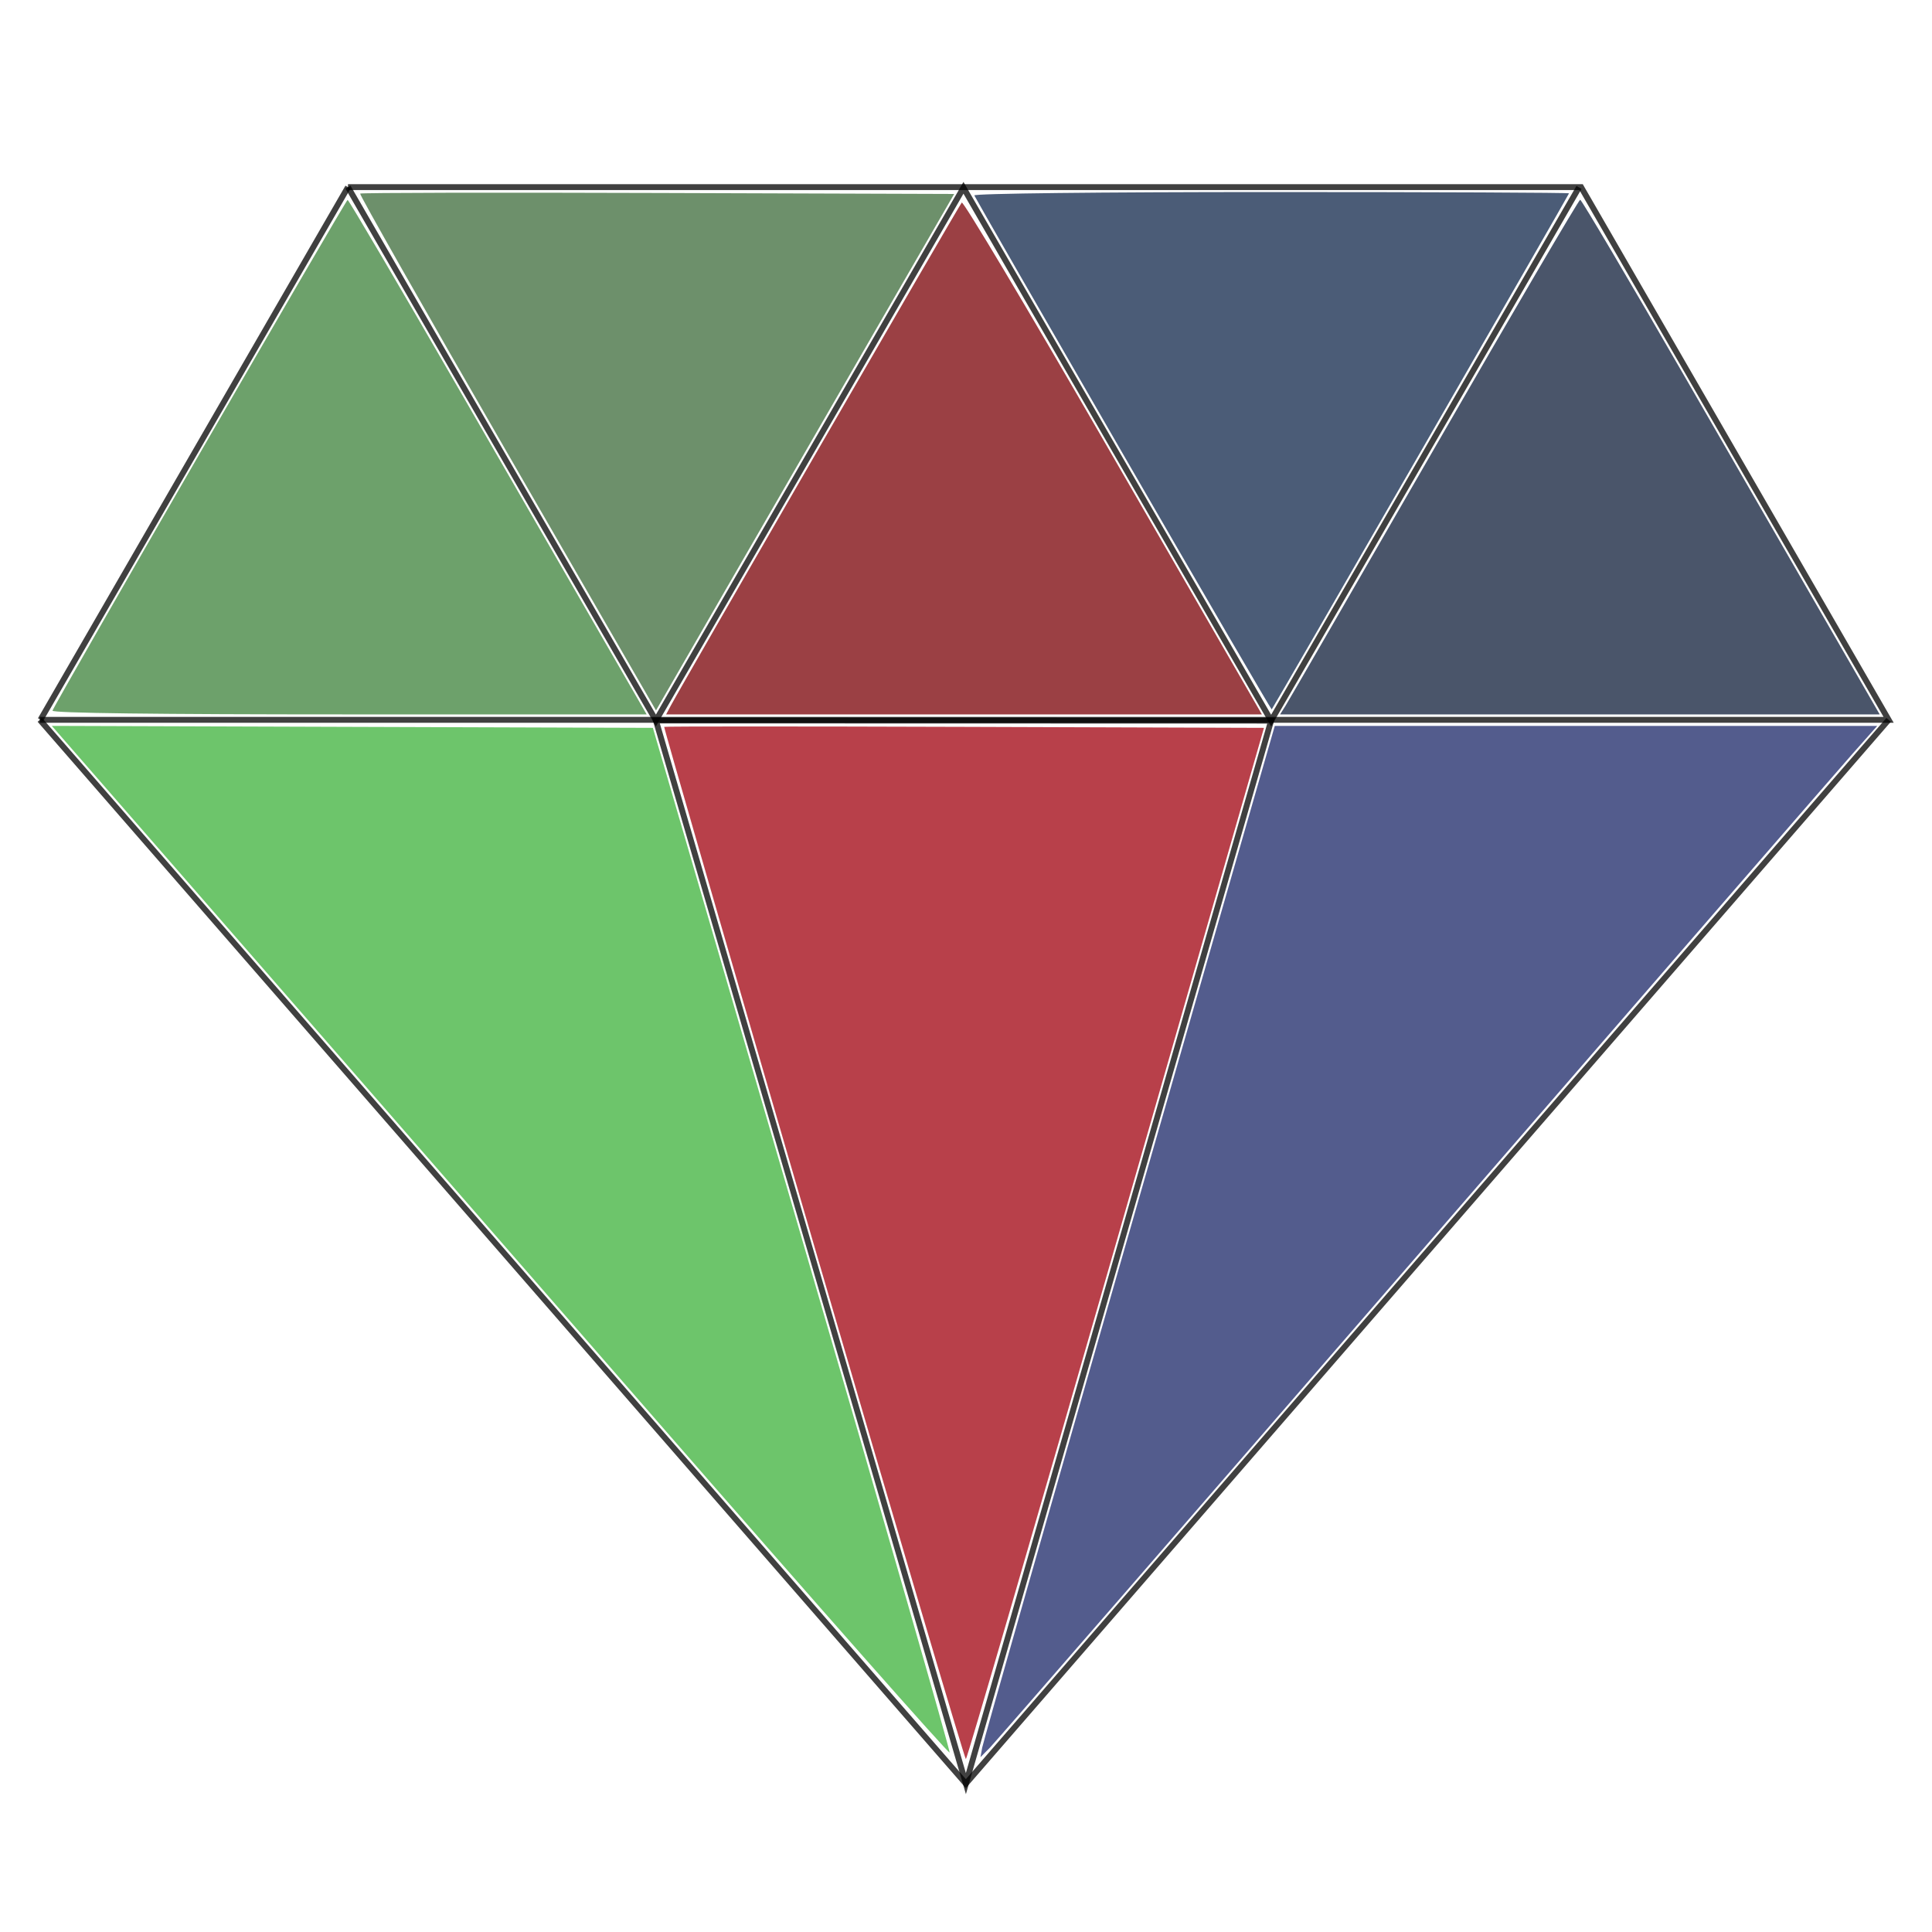
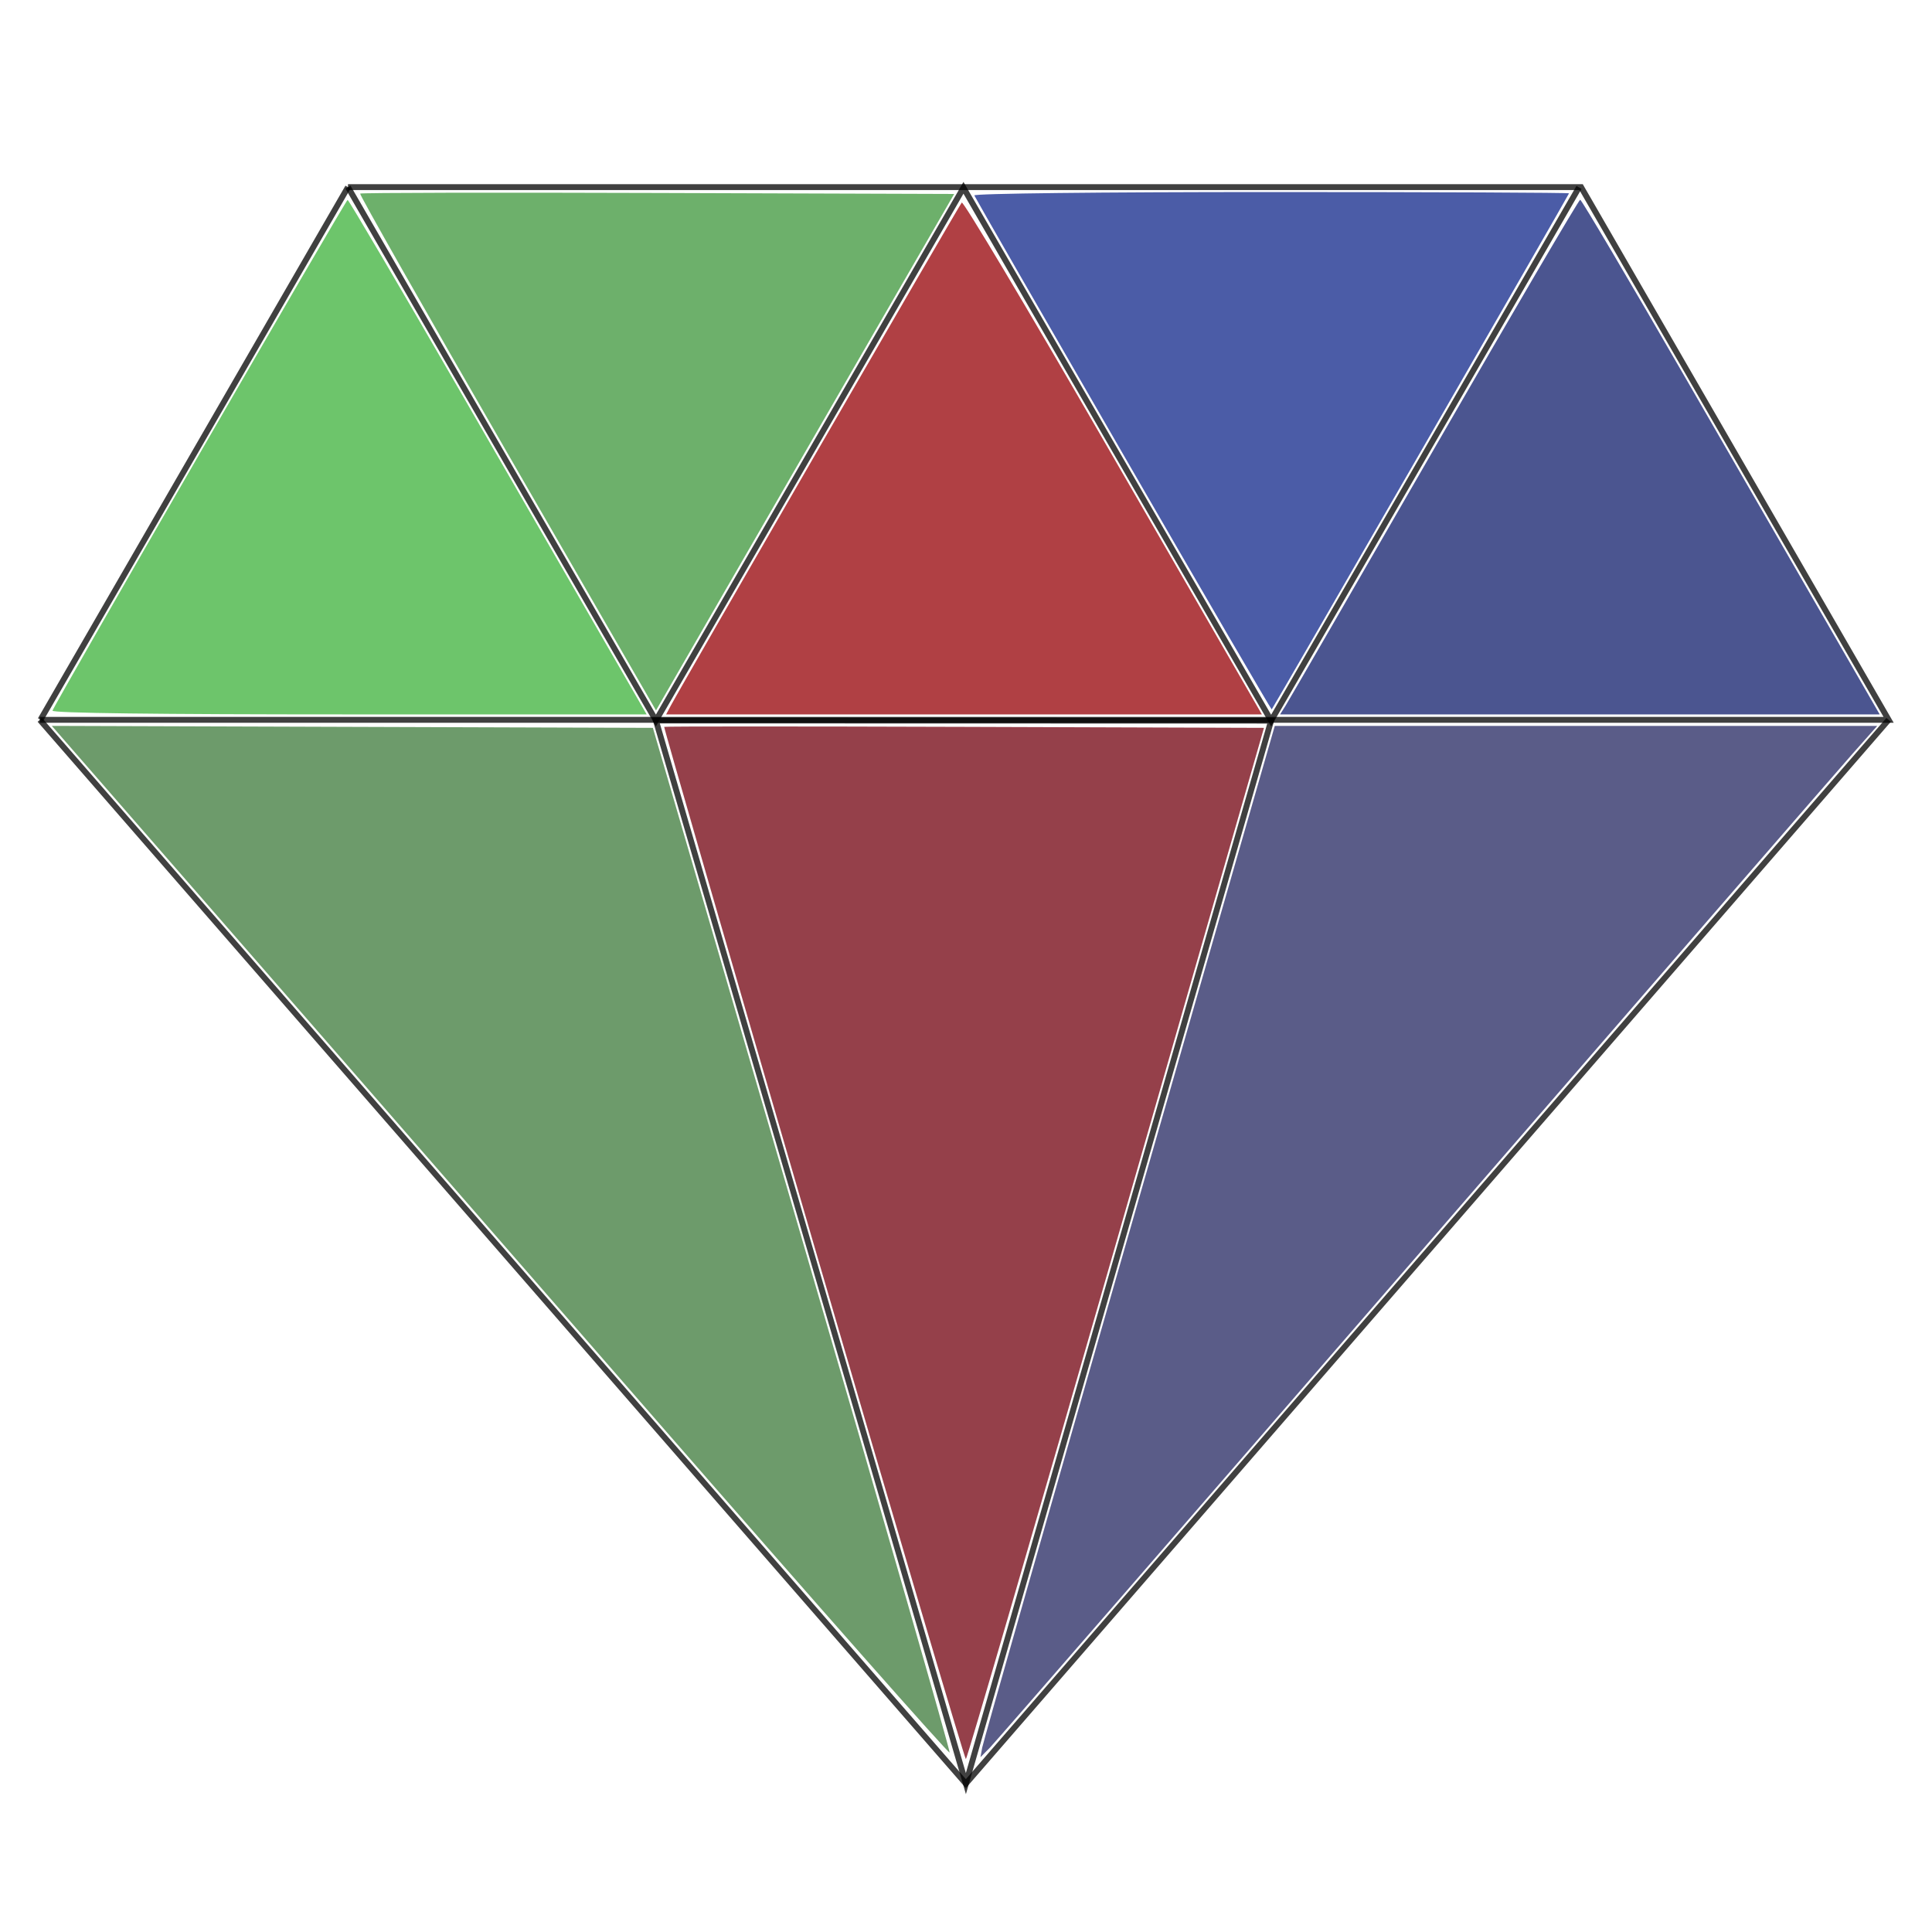
<svg xmlns="http://www.w3.org/2000/svg" width="87.165mm" height="87.165mm" viewBox="0 0 87.165 87.165" version="1.1" id="svg5">
  <defs id="defs2" />
  <g id="layer1" transform="translate(17.00947,-101.3793)">
    <path style="fill:none;stroke:#000000;stroke-width:0.265px;stroke-linecap:butt;stroke-linejoin:miter;stroke-opacity:1;opacity:0.75" d="M -15.182,133.85 -1.31,109.822" id="path671" />
    <path style="fill:none;stroke:#000000;stroke-width:0.265px;stroke-linecap:butt;stroke-linejoin:miter;stroke-opacity:1;opacity:0.75" d="m -1.31,109.822 13.893,24.063 13.876,-24.034 13.88,24.041 13.89,-24.058" id="path675" />
    <path style="fill:none;stroke:#000000;stroke-width:0.265px;stroke-linecap:butt;stroke-linejoin:miter;stroke-opacity:1;opacity:0.75" d="M -1.31,109.822 H 54.323 l 13.876,24.034 h -83.411" id="path677" />
    <path style="fill:none;stroke:#000000;stroke-width:0.265px;stroke-linecap:butt;stroke-linejoin:miter;stroke-opacity:1;opacity:0.75" d="m -15.212,133.857 41.779,47.993 41.631,-47.993" id="path1390" />
    <path style="fill:none;stroke:#000000;stroke-width:0.265px;stroke-linecap:butt;stroke-linejoin:miter;stroke-opacity:1;opacity:0.75" d="m 26.568,181.85 -13.985,-47.965 27.756,0.007 z" id="path1392" />
    <path style="fill:#480000;fill-opacity:1;stroke-width:0.655;opacity:0.75" d="" id="path5585" transform="matrix(0.2645833,0,0,0.2645833,-17.00947,101.3793)" />
    <path style="fill:#480000;fill-opacity:1;stroke-width:0.655;opacity:0.75" d="" id="path5624" transform="matrix(0.2645833,0,0,0.2645833,-17.00947,101.3793)" />
    <path style="fill:#480000;fill-opacity:1;stroke-width:0.655;opacity:0.75" d="" id="path5663" transform="matrix(0.2645833,0,0,0.2645833,-17.00947,101.3793)" />
-     <path style="fill:#0d1c38;fill-opacity:1;stroke-width:0.655;opacity:0.75" d="m 219.206,120.347 c 0.512,-0.81 11.933,-20.557 25.38,-43.881 13.447,-23.324 24.636,-42.408 24.865,-42.408 0.229,0 8.367,13.775 18.086,30.612 9.718,16.837 21.116,36.583 25.328,43.881 l 7.658,13.269 h -51.124 -51.124 z" id="path7131" transform="matrix(0.2645833,0,0,0.2645833,-17.00947,101.3793)" />
-     <path style="fill:#1a2667;fill-opacity:1;stroke-width:0.655;opacity:0.75" d="m 167.483,298.001 c 0.163,-0.901 11.455,-40.468 25.093,-87.927 l 24.798,-86.289 h 51.364 51.364 l -4.211,4.748 c -2.316,2.612 -35.994,41.442 -74.838,86.289 -38.845,44.848 -71.355,82.278 -72.246,83.178 l -1.619,1.637 z" id="path7170" transform="matrix(0.2645833,0,0,0.2645833,-17.00947,101.3793)" />
-     <path style="fill:#a0000d;fill-opacity:1;stroke-width:0.655;opacity:0.75" d="m 138.723,212.039 c -14.097,-48.36 -25.556,-88.002 -25.465,-88.094 0.091,-0.092 23.139,-0.092 51.219,0 l 51.054,0.168 -25.242,87.924 c -13.883,48.358 -25.398,87.925 -25.589,87.927 -0.191,10e-4 -11.88,-39.564 -25.977,-87.924 z" id="path7320" transform="matrix(0.2645833,0,0,0.2645833,-17.00947,101.3793)" />
-     <path style="fill:#3cb139;fill-opacity:1;stroke-width:0.655;opacity:0.75" d="M 111.98,242.244 C 84.612,210.803 50.209,171.286 35.529,154.428 l -26.691,-30.651 51.245,0.168 51.245,0.168 25.396,87.077 c 13.968,47.892 25.31,87.334 25.205,87.648 -0.105,0.314 -22.582,-25.153 -49.95,-56.593 z" id="path7396" transform="matrix(0.2645833,0,0,0.2645833,-17.00947,101.3793)" />
-     <path style="fill:#0f2649;fill-opacity:1;stroke-width:0.655;opacity:0.75" d="M 191.544,77.508 C 177.691,53.526 166.258,33.643 166.138,33.325 c -0.125,-0.331 21.497,-0.578 50.595,-0.578 27.947,0 50.813,0.1 50.813,0.221 0,0.187 -50.362,87.609 -50.698,88.006 -0.064,0.075 -11.451,-19.485 -25.304,-43.467 z" id="path7546" transform="matrix(0.2645833,0,0,0.2645833,-17.00947,101.3793)" />
-     <path style="fill:#7a0005;fill-opacity:1;stroke-width:0.655;opacity:0.75" d="m 114.371,120.347 c 1.92,-3.609 49.202,-85.36 49.627,-85.807 0.262,-0.275 11.068,17.838 24.013,40.251 12.945,22.413 24.353,42.163 25.351,43.89 l 1.814,3.14 H 164.382 113.587 Z" id="path8678" transform="matrix(0.2645833,0,0,0.2645833,-17.00947,101.3793)" />
-     <path style="fill:#3c6b39;fill-opacity:1;stroke-width:0.655;opacity:0.75" d="M 86.499,77.211 C 72.551,53.051 61.261,33.161 61.41,33.011 c 0.15,-0.15 23.002,-0.197 50.783,-0.104 l 50.511,0.168 -13.625,23.578 c -7.494,12.968 -18.934,32.782 -25.423,44.032 l -11.797,20.454 z" id="path9346" transform="matrix(0.2645833,0,0,0.2645833,-17.00947,101.3793)" />
-     <path style="fill:#3c8139;fill-opacity:1;stroke-width:0.655;opacity:0.75" d="M 8.951,121.181 C 9.39,119.895 58.955,34.11 59.273,34.086 c 0.18,-0.013 8.875,14.78 19.321,32.875 10.446,18.095 21.846,37.84 25.333,43.879 l 6.34,10.98 H 59.499 c -32.718,0 -50.689,-0.227 -50.548,-0.639 z" id="path9866" transform="matrix(0.2645833,0,0,0.2645833,-17.00947,101.3793)" />
+     <path style="fill:#0f1c6b;fill-opacity:1;stroke-width:0.655;opacity:0.75" d="m 219.206,120.347 c 0.512,-0.81 11.933,-20.557 25.38,-43.881 13.447,-23.324 24.636,-42.408 24.865,-42.408 0.229,0 8.367,13.775 18.086,30.612 9.718,16.837 21.116,36.583 25.328,43.881 l 7.658,13.269 h -51.124 -51.124 z" id="path7131" transform="matrix(0.2645833,0,0,0.2645833,-17.00947,101.3793)" />
+     <path style="fill:#232660;fill-opacity:1;stroke-width:0.655;opacity:0.75" d="m 167.483,298.001 c 0.163,-0.901 11.455,-40.468 25.093,-87.927 l 24.798,-86.289 h 51.364 51.364 l -4.211,4.748 c -2.316,2.612 -35.994,41.442 -74.838,86.289 -38.845,44.848 -71.355,82.278 -72.246,83.178 l -1.619,1.637 z" id="path7170" transform="matrix(0.2645833,0,0,0.2645833,-17.00947,101.3793)" />
+     <path style="fill:#71000d;fill-opacity:1;stroke-width:0.655;opacity:0.75" d="m 138.723,212.039 c -14.097,-48.36 -25.556,-88.002 -25.465,-88.094 0.091,-0.092 23.139,-0.092 51.219,0 l 51.054,0.168 -25.242,87.924 c -13.883,48.358 -25.398,87.925 -25.589,87.927 -0.191,10e-4 -11.88,-39.564 -25.977,-87.924 z" id="path7320" transform="matrix(0.2645833,0,0,0.2645833,-17.00947,101.3793)" />
+     <path style="fill:#3c7939;fill-opacity:1;stroke-width:0.655;opacity:0.75" d="M 111.98,242.244 C 84.612,210.803 50.209,171.286 35.529,154.428 l -26.691,-30.651 51.245,0.168 51.245,0.168 25.396,87.077 c 13.968,47.892 25.31,87.334 25.205,87.648 -0.105,0.314 -22.582,-25.153 -49.95,-56.593 z" id="path7396" transform="matrix(0.2645833,0,0,0.2645833,-17.00947,101.3793)" />
+     <path style="fill:#0f2689;fill-opacity:1;stroke-width:0.655;opacity:0.75" d="M 191.544,77.508 C 177.691,53.526 166.258,33.643 166.138,33.325 c -0.125,-0.331 21.497,-0.578 50.595,-0.578 27.947,0 50.813,0.1 50.813,0.221 0,0.187 -50.362,87.609 -50.698,88.006 -0.064,0.075 -11.451,-19.485 -25.304,-43.467 z" id="path7546" transform="matrix(0.2645833,0,0,0.2645833,-17.00947,101.3793)" />
+     <path style="fill:#960005;fill-opacity:1;stroke-width:0.655;opacity:0.75" d="m 114.371,120.347 c 1.92,-3.609 49.202,-85.36 49.627,-85.807 0.262,-0.275 11.068,17.838 24.013,40.251 12.945,22.413 24.353,42.163 25.351,43.89 l 1.814,3.14 H 164.382 113.587 Z" id="path8678" transform="matrix(0.2645833,0,0,0.2645833,-17.00947,101.3793)" />
+     <path style="fill:#3c9639;fill-opacity:1;stroke-width:0.655;opacity:0.75" d="M 86.499,77.211 C 72.551,53.051 61.261,33.161 61.41,33.011 c 0.15,-0.15 23.002,-0.197 50.783,-0.104 l 50.511,0.168 -13.625,23.578 c -7.494,12.968 -18.934,32.782 -25.423,44.032 l -11.797,20.454 z" id="path9346" transform="matrix(0.2645833,0,0,0.2645833,-17.00947,101.3793)" />
+     <path style="fill:#3cb139;fill-opacity:1;stroke-width:0.655;opacity:0.75" d="M 8.951,121.181 C 9.39,119.895 58.955,34.11 59.273,34.086 c 0.18,-0.013 8.875,14.78 19.321,32.875 10.446,18.095 21.846,37.84 25.333,43.879 l 6.34,10.98 H 59.499 c -32.718,0 -50.689,-0.227 -50.548,-0.639 z" id="path9866" transform="matrix(0.2645833,0,0,0.2645833,-17.00947,101.3793)" />
  </g>
</svg>
